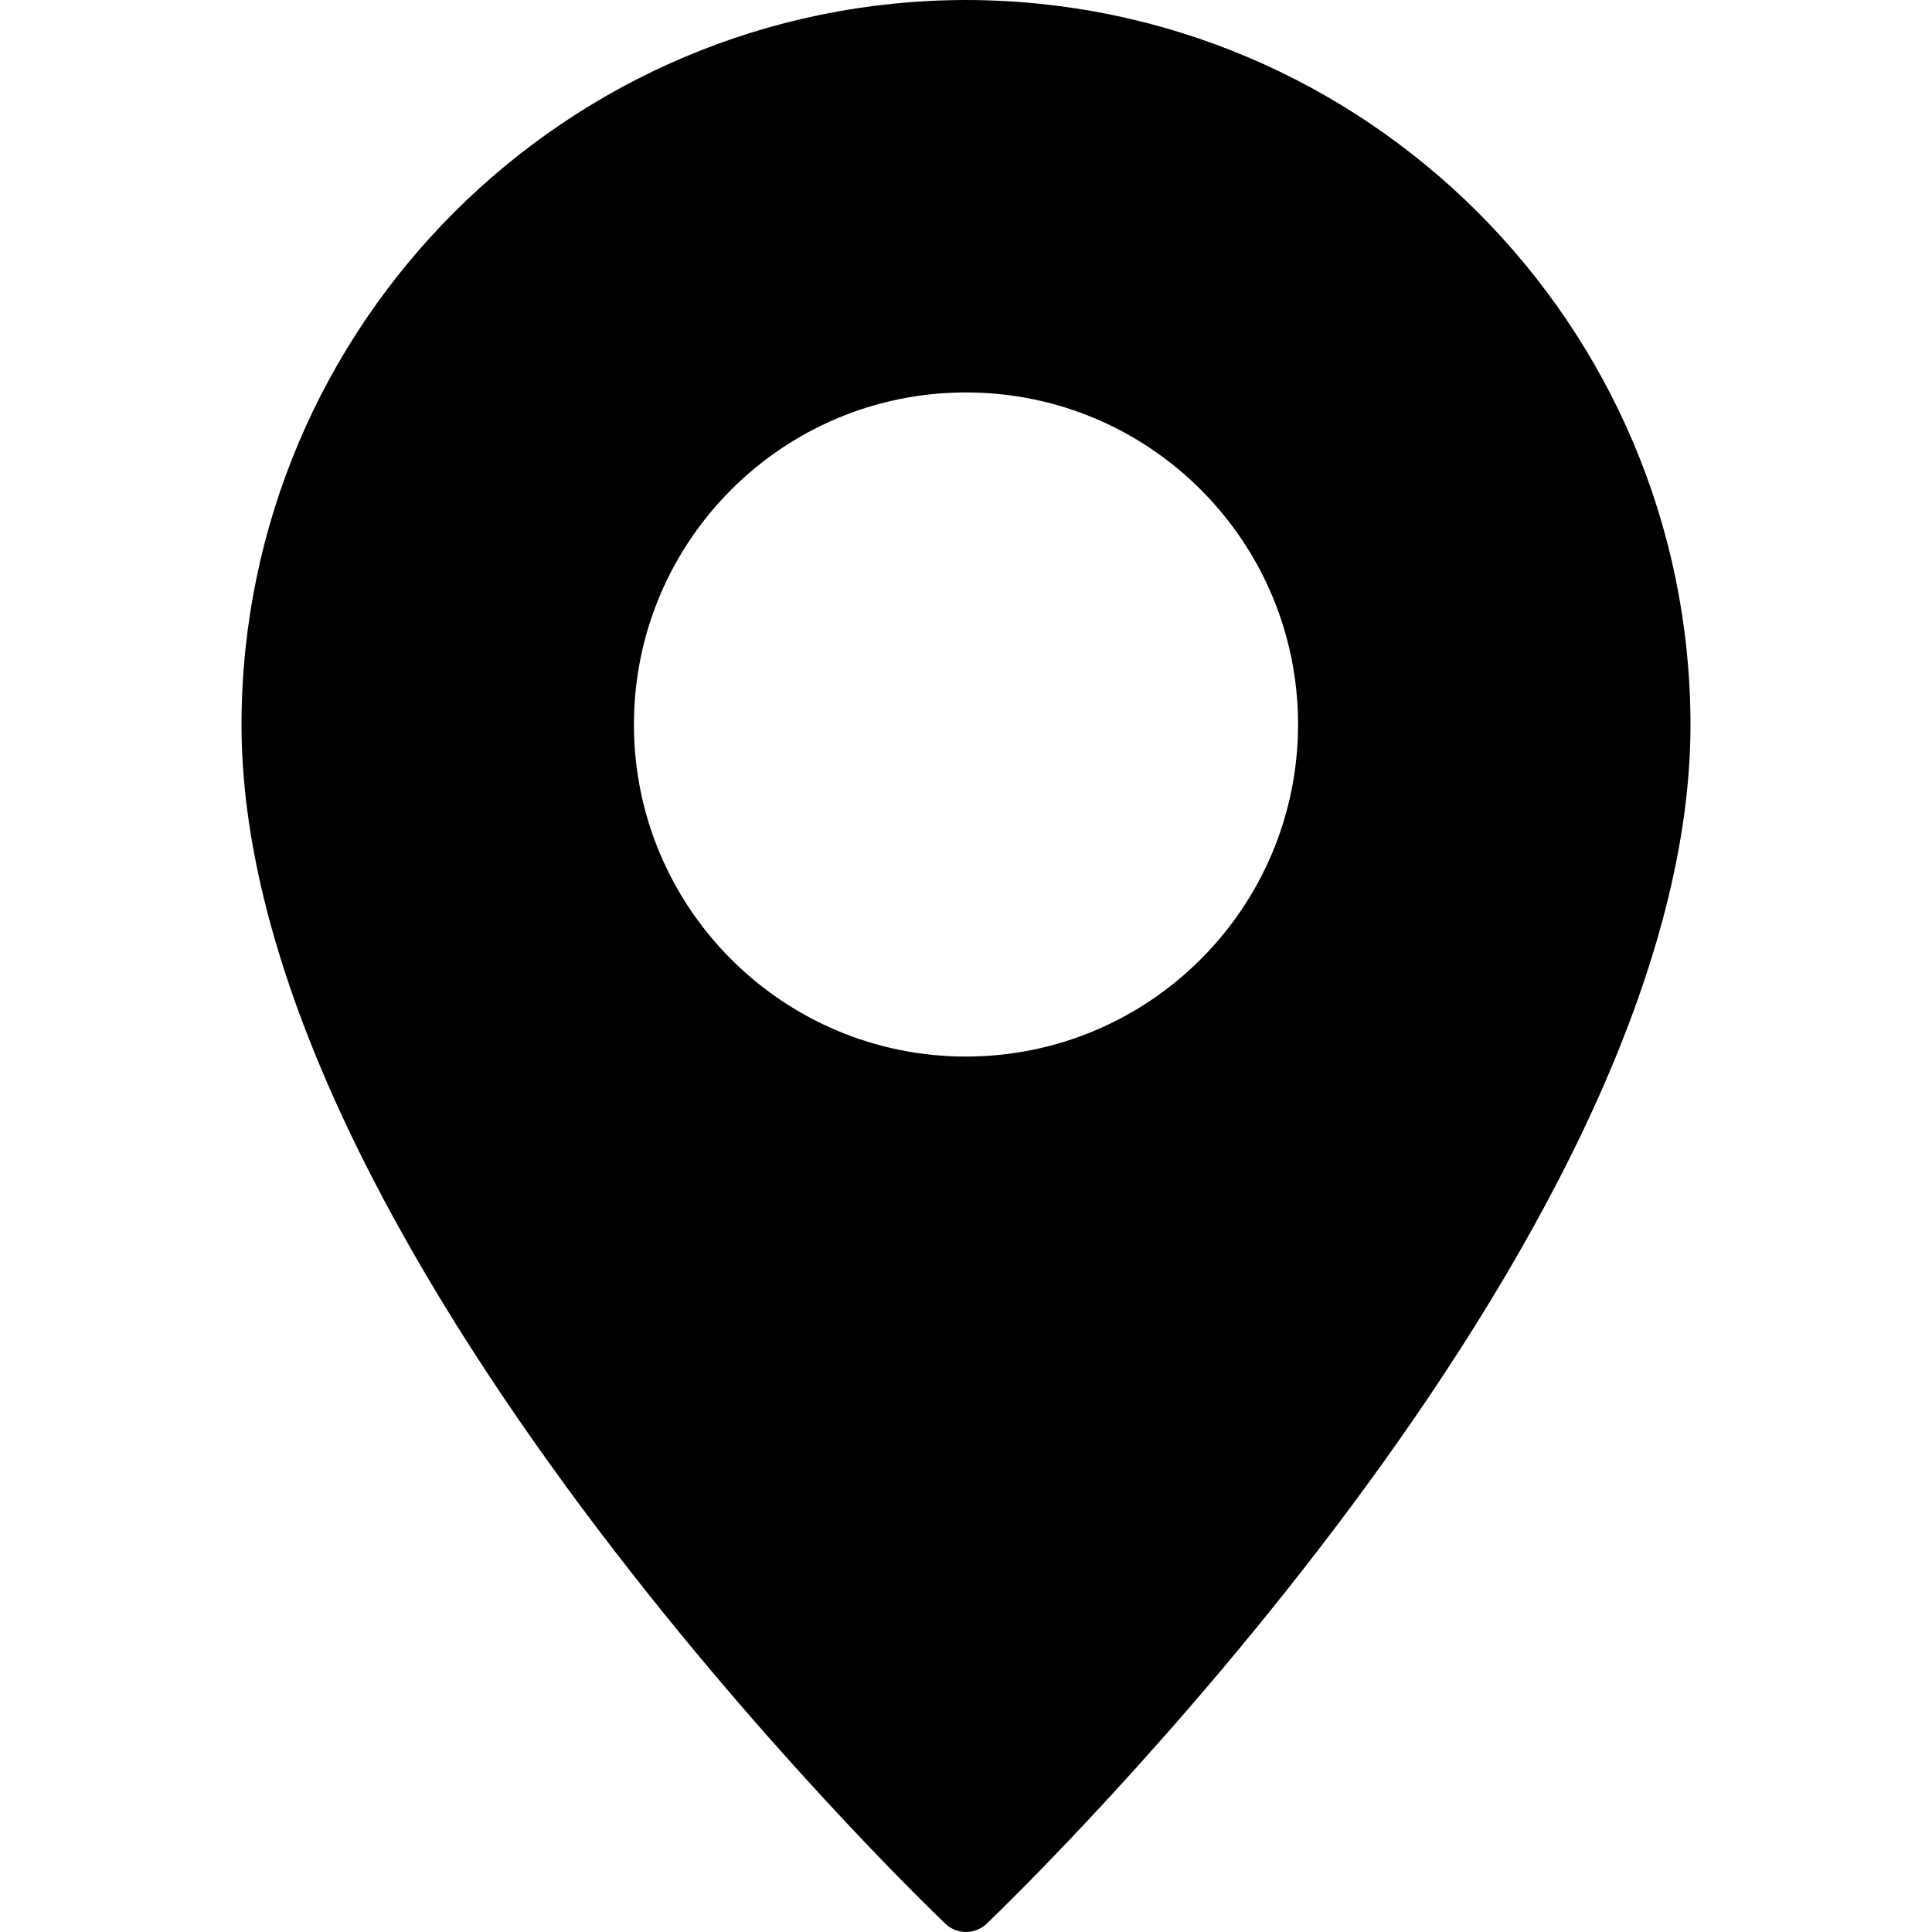
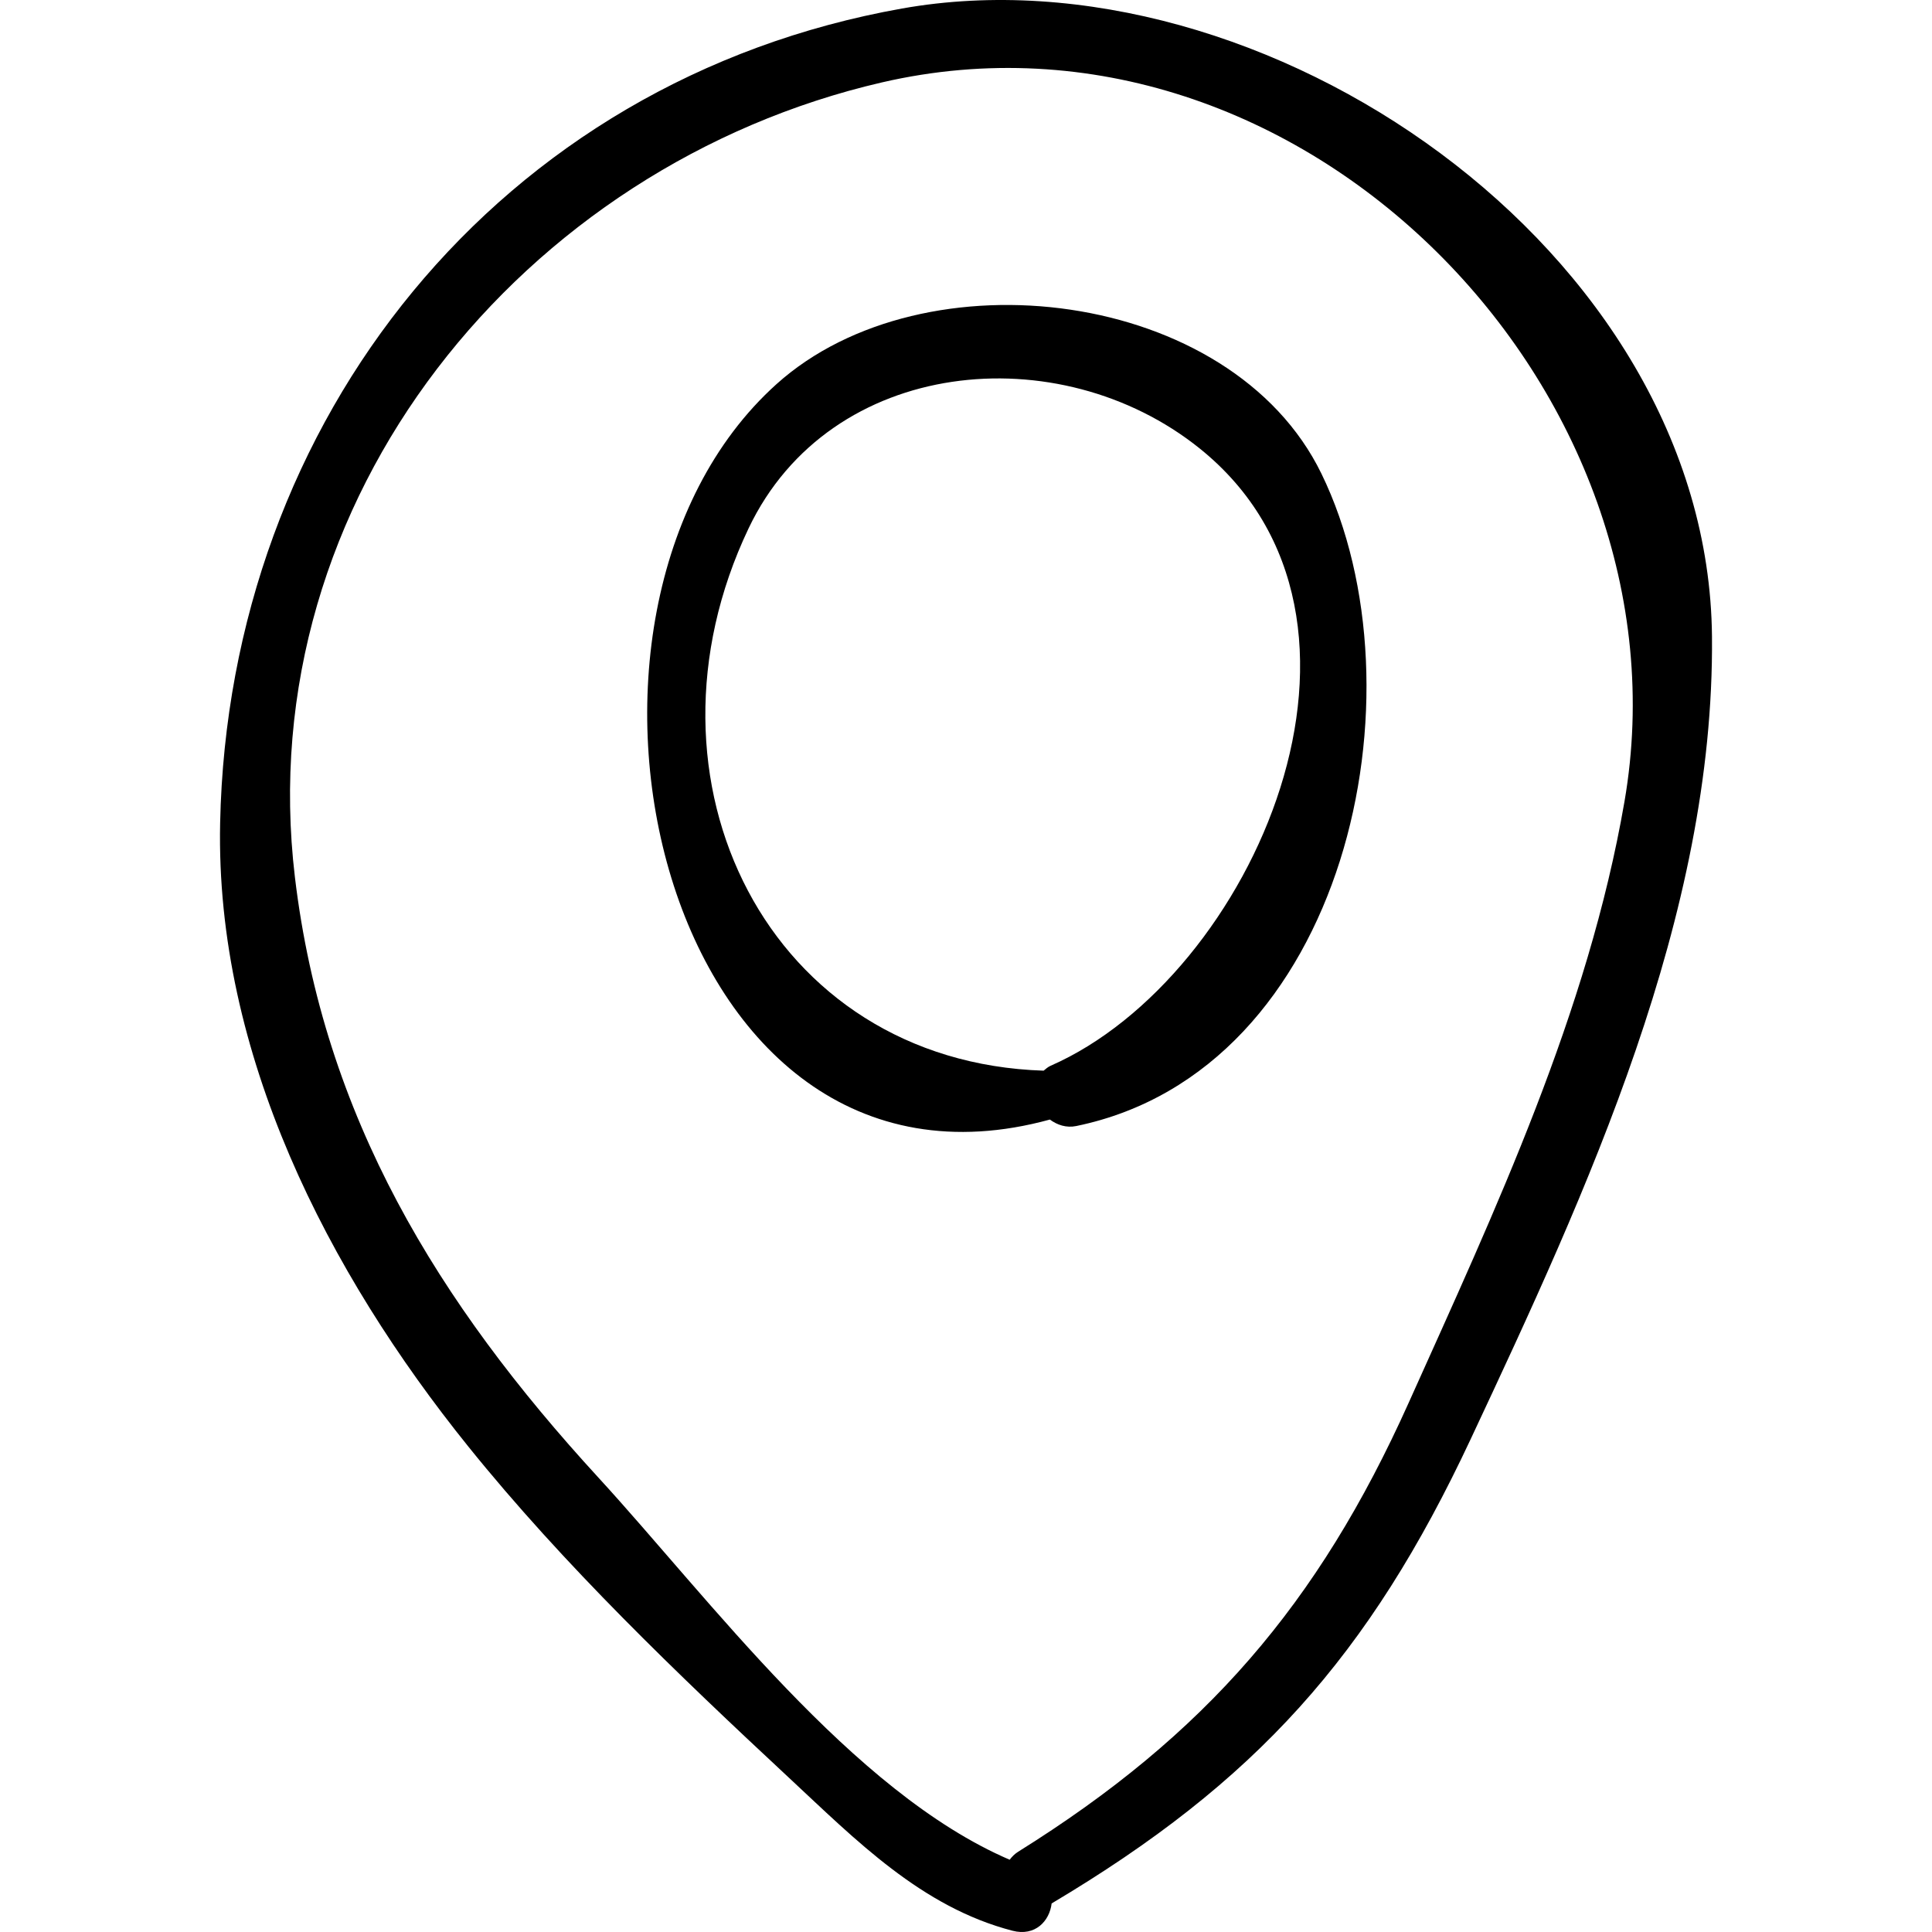
- <svg xmlns="http://www.w3.org/2000/svg" height="512" viewBox="0 0 64 64" width="512">
-   <g id="Pin">
-     <path d="m32 0a24.032 24.032 0 0 0 -24 24c0 17.23 22.36 38.81 23.31 39.72a.99.99 0 0 0 1.38 0c.95-.91 23.31-22.49 23.31-39.72a24.032 24.032 0 0 0 -24-24zm0 35a11 11 0 1 1 11-11 11.007 11.007 0 0 1 -11 11z" />
+ <svg xmlns="http://www.w3.org/2000/svg" version="1.1" id="Capa_1" x="0px" y="0px" width="190.286px" height="190.286px" viewBox="0 0 190.286 190.286" style="enable-background:new 0 0 190.286 190.286;" xml:space="preserve">
+   <g>
+     <path d="M88.844,0.838C49.167,7.889,22.507,41.272,21.681,81.072c-0.471,22.697,10.603,44.217,24.451,61.409   c9.394,11.663,20.612,22.409,31.556,32.597c6.621,6.164,13.065,12.753,22.031,15.083c2.244,0.584,3.657-0.964,3.858-2.687   c20.098-11.955,31.245-24.331,41.272-45.731c11.466-24.473,24.018-51.511,23.767-79.048C168.27,24.582,124.283-5.459,88.844,0.838z    M138.738,138.172c-8.911,19.837-20.006,32.693-38.454,44.206c-0.362,0.227-0.621,0.502-0.84,0.79   c-15.546-6.68-29.589-25.743-40.521-37.653c-15.78-17.193-27.055-35.532-29.875-59.106C24.584,49.085,51.571,16.272,86.867,8.115   c41.173-9.516,80.114,30.392,73.13,70.836C156.413,99.706,147.295,119.124,138.738,138.172z" />
+     <path d="M130.151,46.654c-8.875-18.244-39.147-21.892-53.673-8.82c-25.151,22.634-11.426,82.95,26.927,72.433   c0.726,0.534,1.618,0.84,2.598,0.638C132.588,105.426,140.612,68.159,130.151,46.654z M103.495,104.961   c-0.298,0.131-0.491,0.316-0.706,0.491c-27.066-0.862-40.892-28.564-29.061-53.411c8.04-16.886,30.602-18.983,44.43-7.872   C139.054,60.958,123.323,96.254,103.495,104.961z" />
  </g>
+   <g>
+ </g>
+   <g>
+ </g>
+   <g>
+ </g>
+   <g>
+ </g>
+   <g>
+ </g>
+   <g>
+ </g>
+   <g>
+ </g>
+   <g>
+ </g>
+   <g>
+ </g>
+   <g>
+ </g>
+   <g>
+ </g>
+   <g>
+ </g>
+   <g>
+ </g>
+   <g>
+ </g>
+   <g>
+ </g>
</svg>
